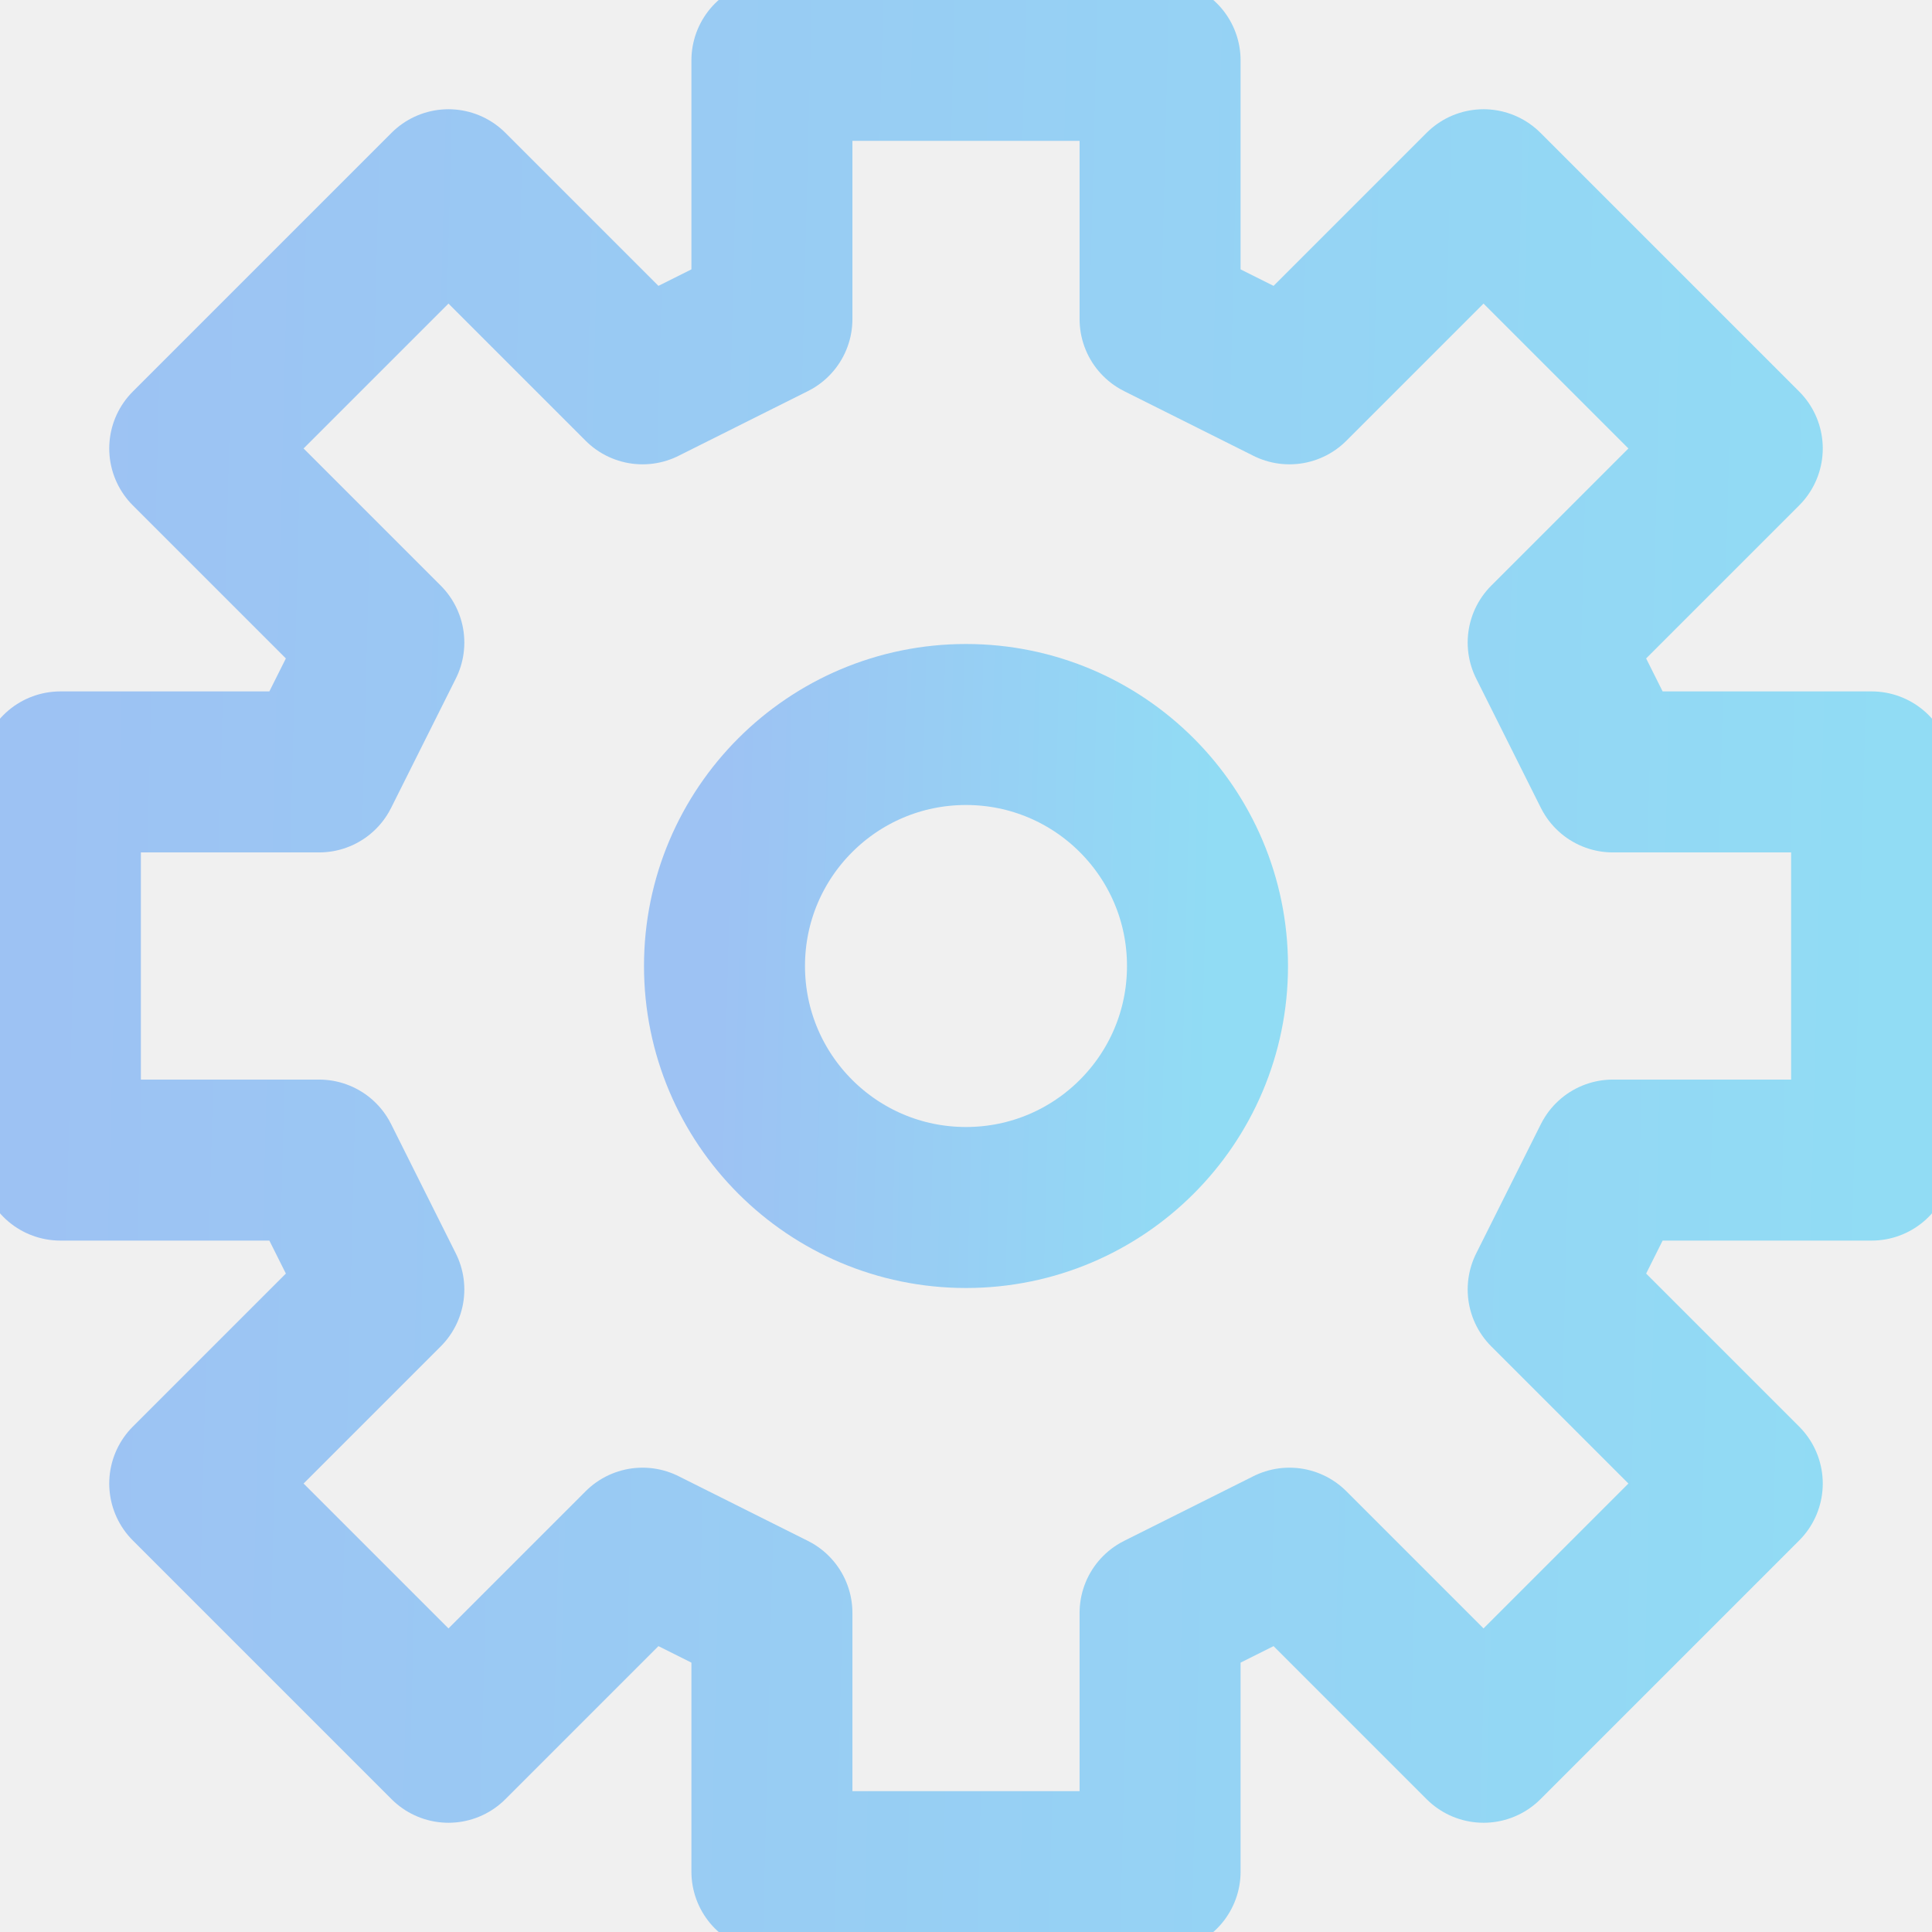
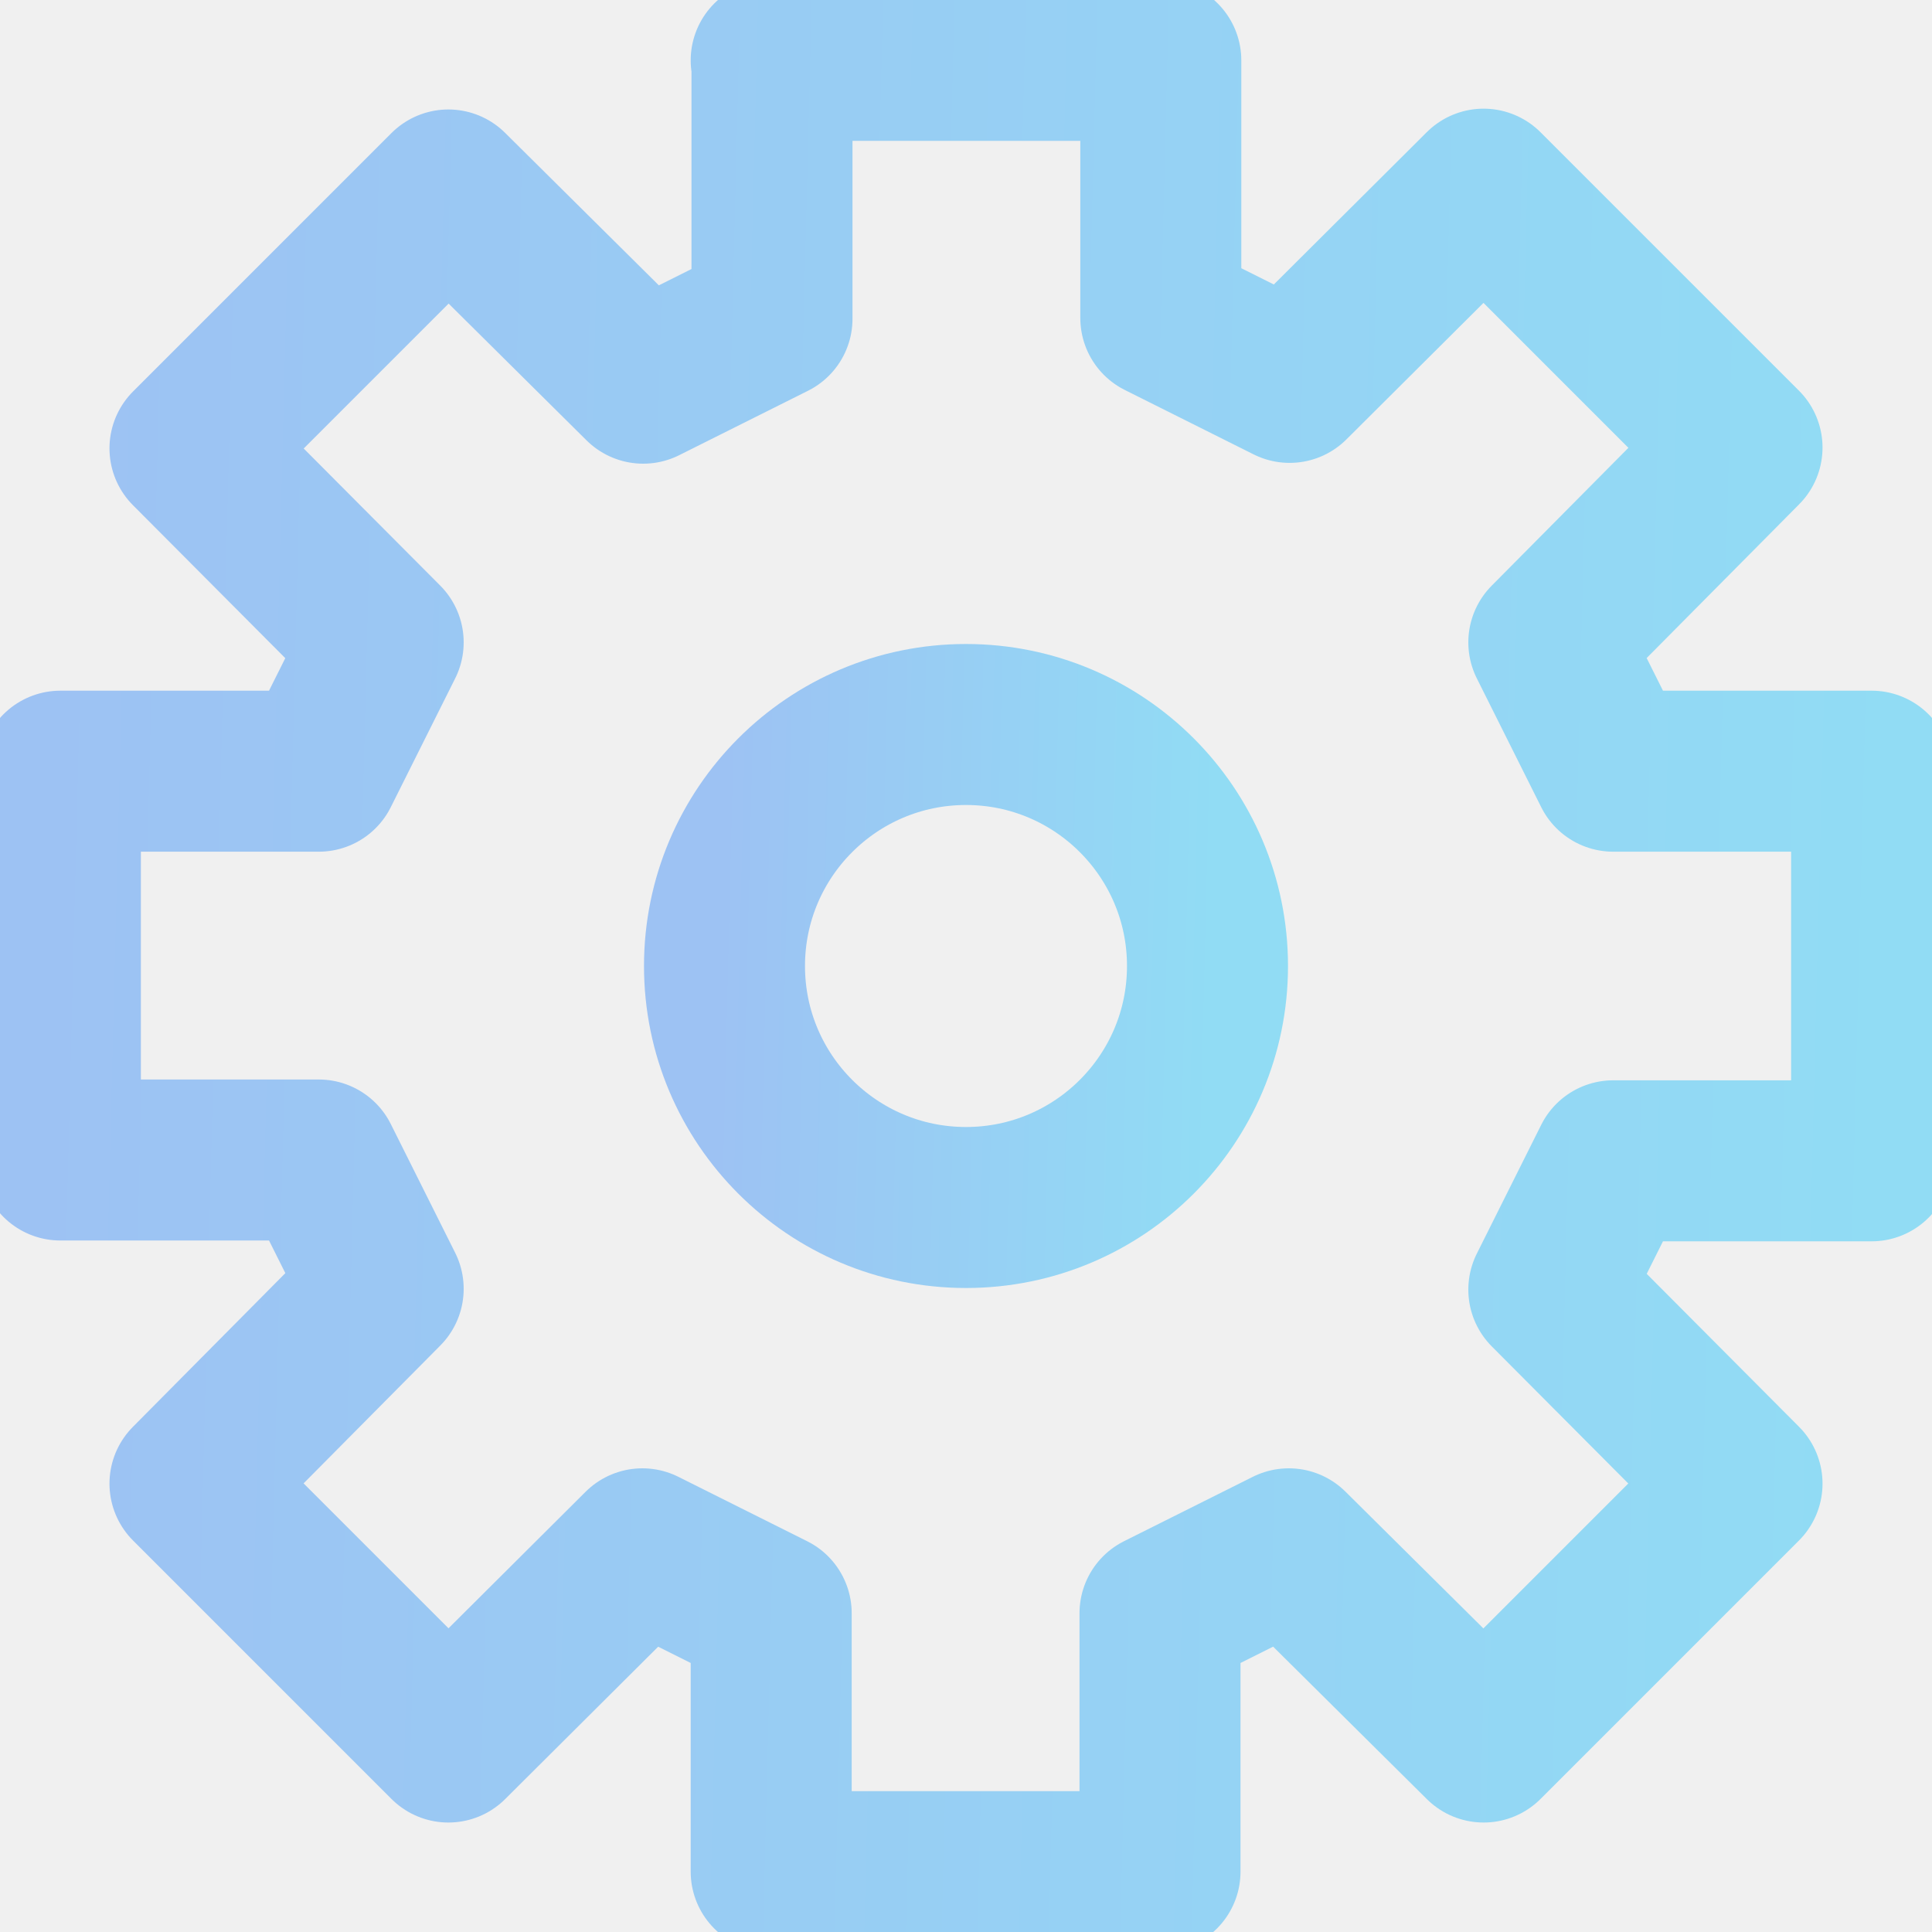
- <svg xmlns="http://www.w3.org/2000/svg" width="24" height="24" viewBox="0 0 24 24" fill="none">
-   <g clip-path="url(#clip0)">
-     <path d="M9.589 0.75V3.964L7.982 4.768L5.571 2.357L2.357 5.571L4.768 7.982L3.964 9.589H0.75V14.411H3.964L4.768 16.018L2.357 18.429L5.571 21.643L7.982 19.232L9.589 20.036V23.25H14.411V20.036L16.018 19.232L18.429 21.643L21.643 18.429L19.232 16.018L20.036 14.411H23.25V9.589H20.036L19.232 7.982L21.643 5.571L18.429 2.357L16.018 4.768L14.411 3.964V0.75H9.589Z" stroke="url(#paint0_linear)" stroke-width="2" stroke-linecap="round" stroke-linejoin="round" />
-     <path d="M12 15C13.657 15 15 13.657 15 12C15 10.343 13.657 9 12 9C10.343 9 9 10.343 9 12C9 13.657 10.343 15 12 15Z" stroke="url(#paint1_linear)" stroke-width="2" stroke-linecap="round" stroke-linejoin="round" />
+ <svg xmlns="http://www.w3.org/2000/svg" width="24" height="24" fill="none">
+   <g clip-path="url(#clip0)" stroke-width="2" stroke-linecap="round" stroke-linejoin="round">
+     <path d="M9.59.75v3.21l-1.6.8-2.42-2.4-3.21 3.21 2.4 2.41-.8 1.6H.75v4.83h3.21l.8 1.6-2.4 2.42 3.21 3.21 2.41-2.4 1.6.8v3.21h4.83v-3.21l1.6-.8 2.42 2.4 3.21-3.21-2.4-2.41.8-1.6h3.21V9.58h-3.21l-.8-1.6 2.4-2.42-3.21-3.21-2.41 2.4-1.6-.8V.75H9.58z" stroke="url(#paint0_linear)" />
+     <path d="M12 15a3 3 0 100-6 3 3 0 000 6z" stroke="url(#paint1_linear)" />
  </g>
  <defs>
-     <linearGradient id="paint0_linear" x1="0.75" y1="0.75" x2="23.802" y2="1.331" gradientUnits="userSpaceOnUse">
+     <linearGradient id="paint0_linear" x1=".75" y1=".75" x2="23.8" y2="1.33" gradientUnits="userSpaceOnUse">
      <stop stop-color="#9DC2F3" />
      <stop offset="1" stop-color="#91DCF4" />
    </linearGradient>
-     <linearGradient id="paint1_linear" x1="9" y1="9" x2="15.147" y2="9.155" gradientUnits="userSpaceOnUse">
+     <linearGradient id="paint1_linear" x1="9" y1="9" x2="15.15" y2="9.15" gradientUnits="userSpaceOnUse">
      <stop stop-color="#9DC2F3" />
      <stop offset="1" stop-color="#91DCF4" />
    </linearGradient>
    <clipPath id="clip0">
-       <rect width="24" height="24" fill="white" />
+       <path fill="#fff" d="M0 0h24v24H0z" />
    </clipPath>
  </defs>
</svg>
